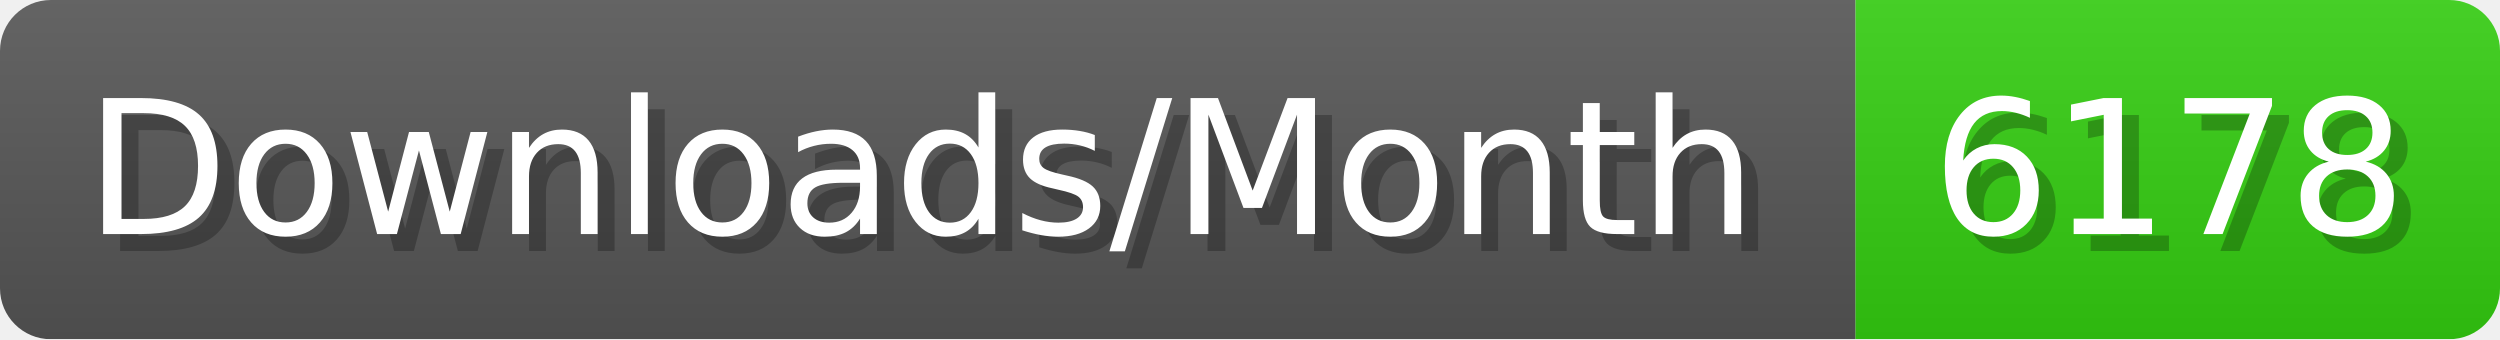
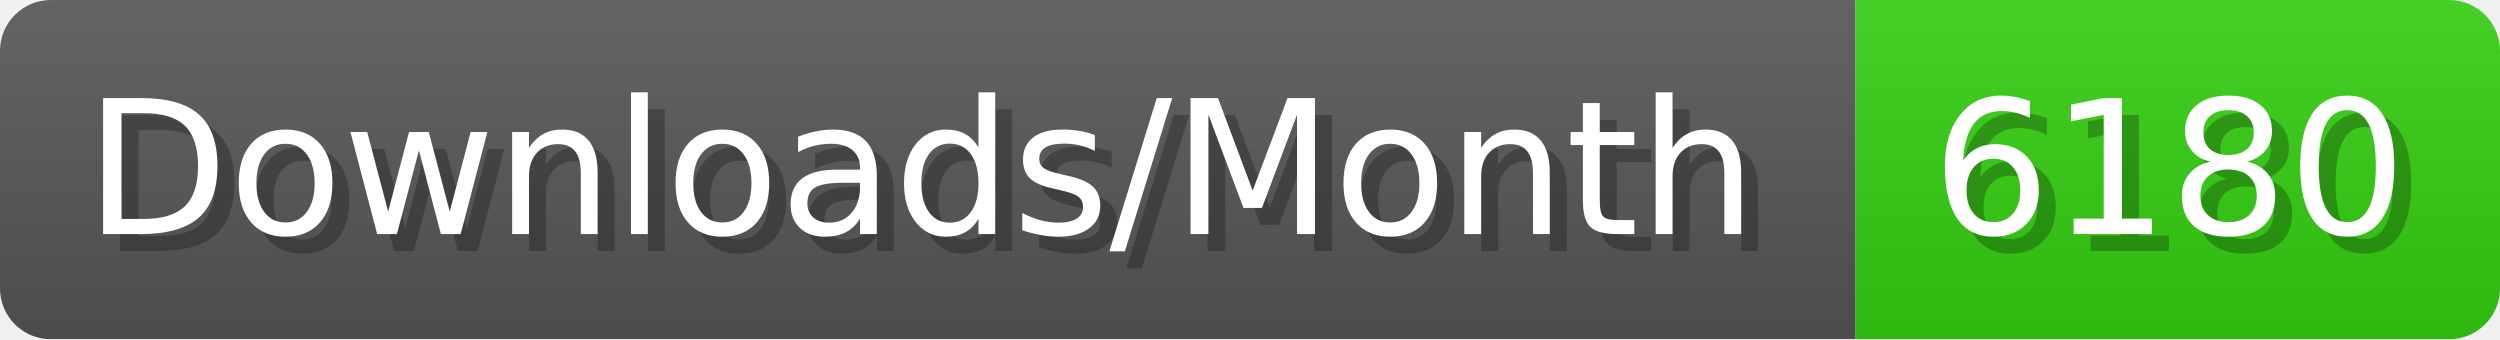
- <svg xmlns="http://www.w3.org/2000/svg" width="147.4" height="20" viewBox="0 0 1474 200" role="img" aria-label="Downloads/Month: 6178">
+ <svg xmlns="http://www.w3.org/2000/svg" width="147.4" height="20" viewBox="0 0 1474 200" role="img" aria-label="Downloads/Month: 6180">
  <linearGradient id="YlXUI" x2="0" y2="100%">
    <stop offset="0" stop-opacity=".1" stop-color="#EEE" />
    <stop offset="1" stop-opacity=".1" />
  </linearGradient>
  <mask id="JHhop">
    <rect width="1474" height="200" rx="30" fill="#FFF" />
  </mask>
  <g mask="url(#JHhop)">
    <rect width="1094" height="200" fill="#555" />
    <rect width="380" height="200" fill="#3C1" x="1094" />
    <rect width="1474" height="200" fill="url(#YlXUI)" />
  </g>
  <g aria-hidden="true" fill="#fff" text-anchor="start" font-family="Verdana,DejaVu Sans,sans-serif" font-size="110">
    <text x="60" y="148" textLength="994" fill="#000" opacity="0.25">Downloads/Month</text>
    <text x="50" y="138" textLength="994">Downloads/Month</text>
-     <text x="1149" y="148" textLength="280" fill="#000" opacity="0.25">6178</text>
-     <text x="1139" y="138" textLength="280">6178</text>
+     <text x="1149" y="148" textLength="280" fill="#000" opacity="0.25">6180</text>
+     <text x="1139" y="138" textLength="280">6180</text>
  </g>
</svg>
